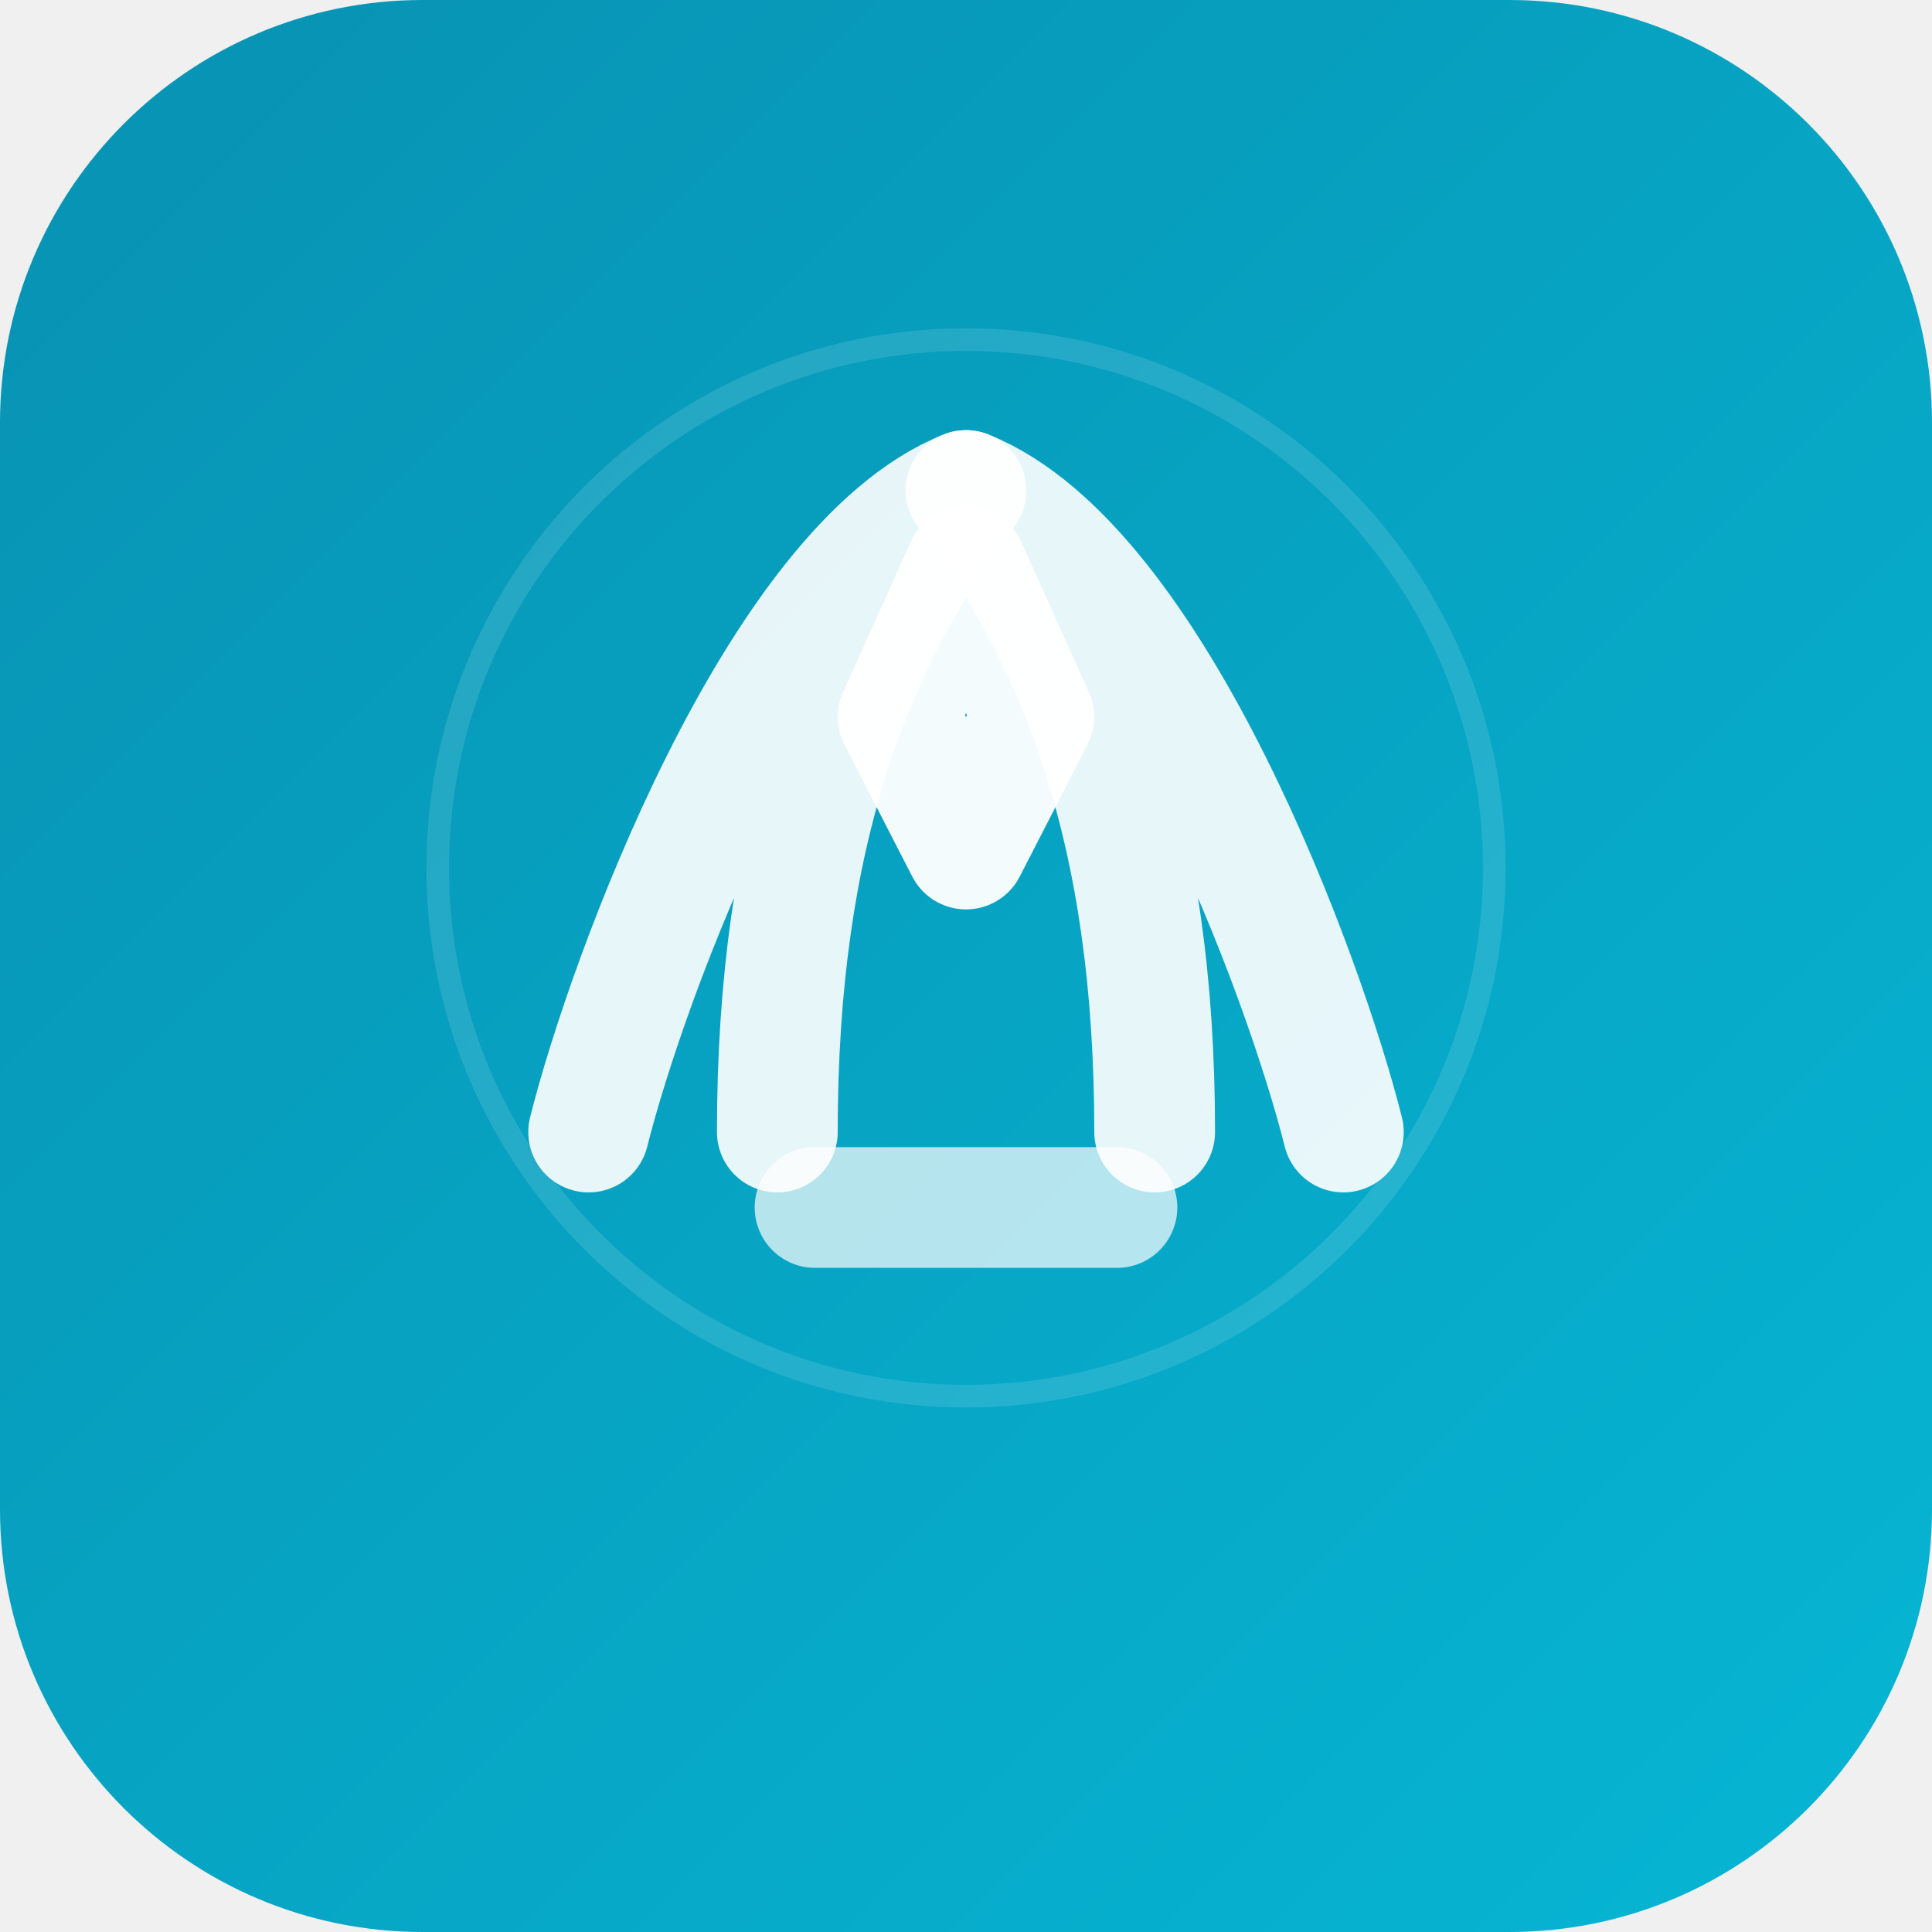
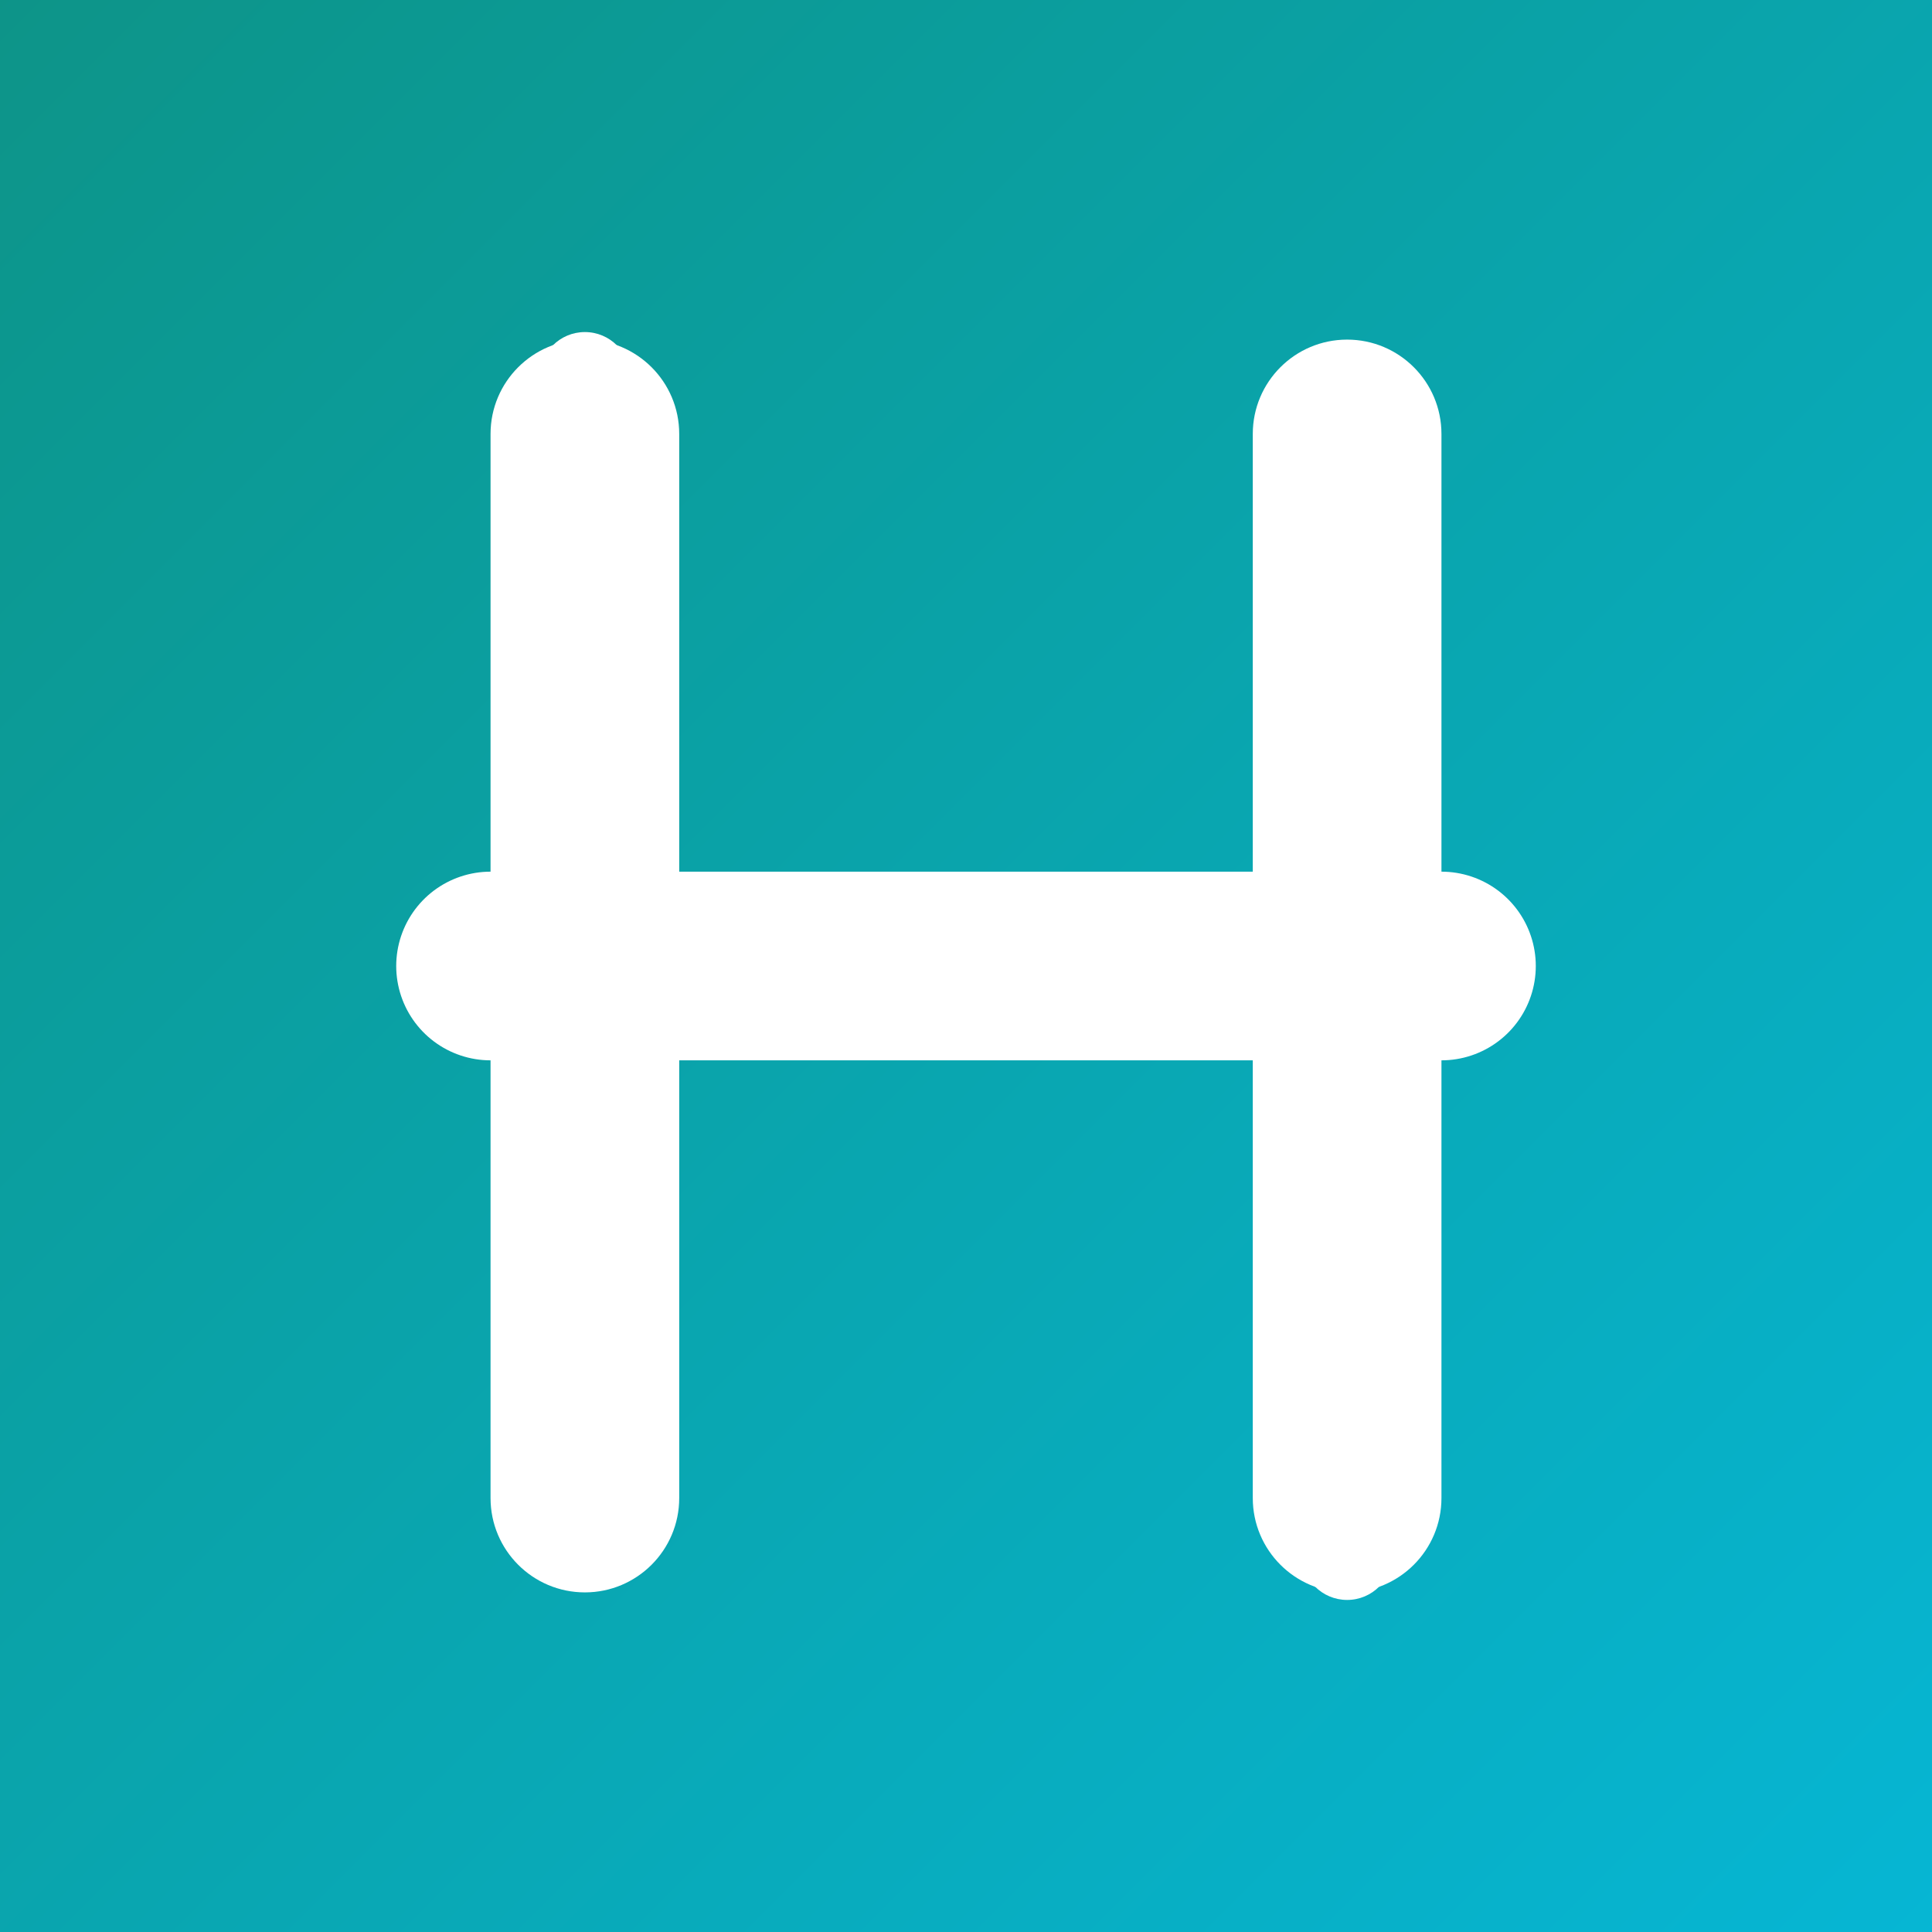
<svg xmlns="http://www.w3.org/2000/svg" width="1024" height="1024" viewBox="0 0 1024 1024">
  <defs>
    <linearGradient id="bg" x1="0" y1="0" x2="1" y2="1">
-       <stop offset="0%" stop-color="#0891b2" />
+       <stop offset="0%" stop-color="#0d9488" />
      <stop offset="100%" stop-color="#06b6d4" />
    </linearGradient>
  </defs>
-   <rect width="1024" height="1024" rx="224" fill="url(#bg)" />
-   <g transform="translate(512,460)" fill="none" stroke="#ffffff" stroke-width="64" stroke-linecap="round" stroke-linejoin="round">
-     <path d="M-200,140 C-180,60 -100,-160 0,-200 C-60,-120 -100,-20 -100,140" opacity="0.9" />
-     <path d="M200,140 C180,60 100,-160 0,-200 C60,-120 100,-20 100,140" opacity="0.9" />
-     <polygon points="-36,-80 0,-160 36,-80 0,-10" opacity="0.95" />
-     <line x1="-80" y1="180" x2="80" y2="180" opacity="0.7" />
+   <rect width="1024" height="1024" fill="url(#bg)" />
+   <g fill="#ffffff">
+     <rect x="260" y="180" width="100" height="664" rx="50" />
+     <circle cx="310" cy="200" r="24" />
+     <rect x="664" y="180" width="100" height="664" rx="50" />
+     <circle cx="714" cy="824" r="24" />
+     <path d="M260,512 L764,512" stroke="#ffffff" stroke-width="100" stroke-linecap="round" />
  </g>
-   <circle cx="512" cy="460" r="280" fill="none" stroke="#ffffff" stroke-width="12" opacity="0.12" />
</svg>
